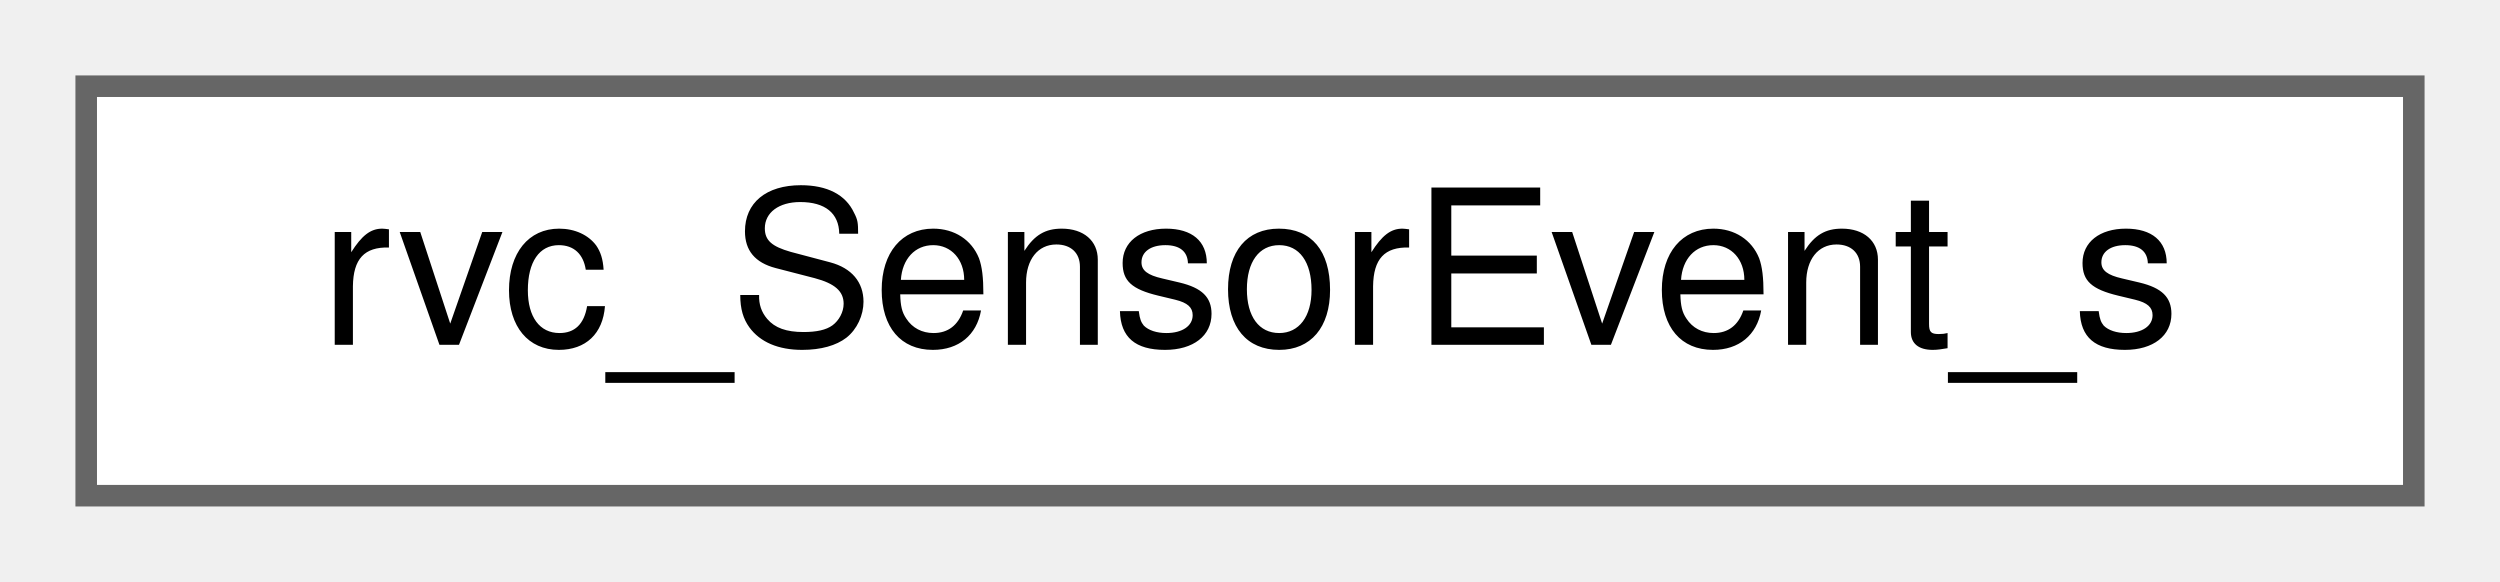
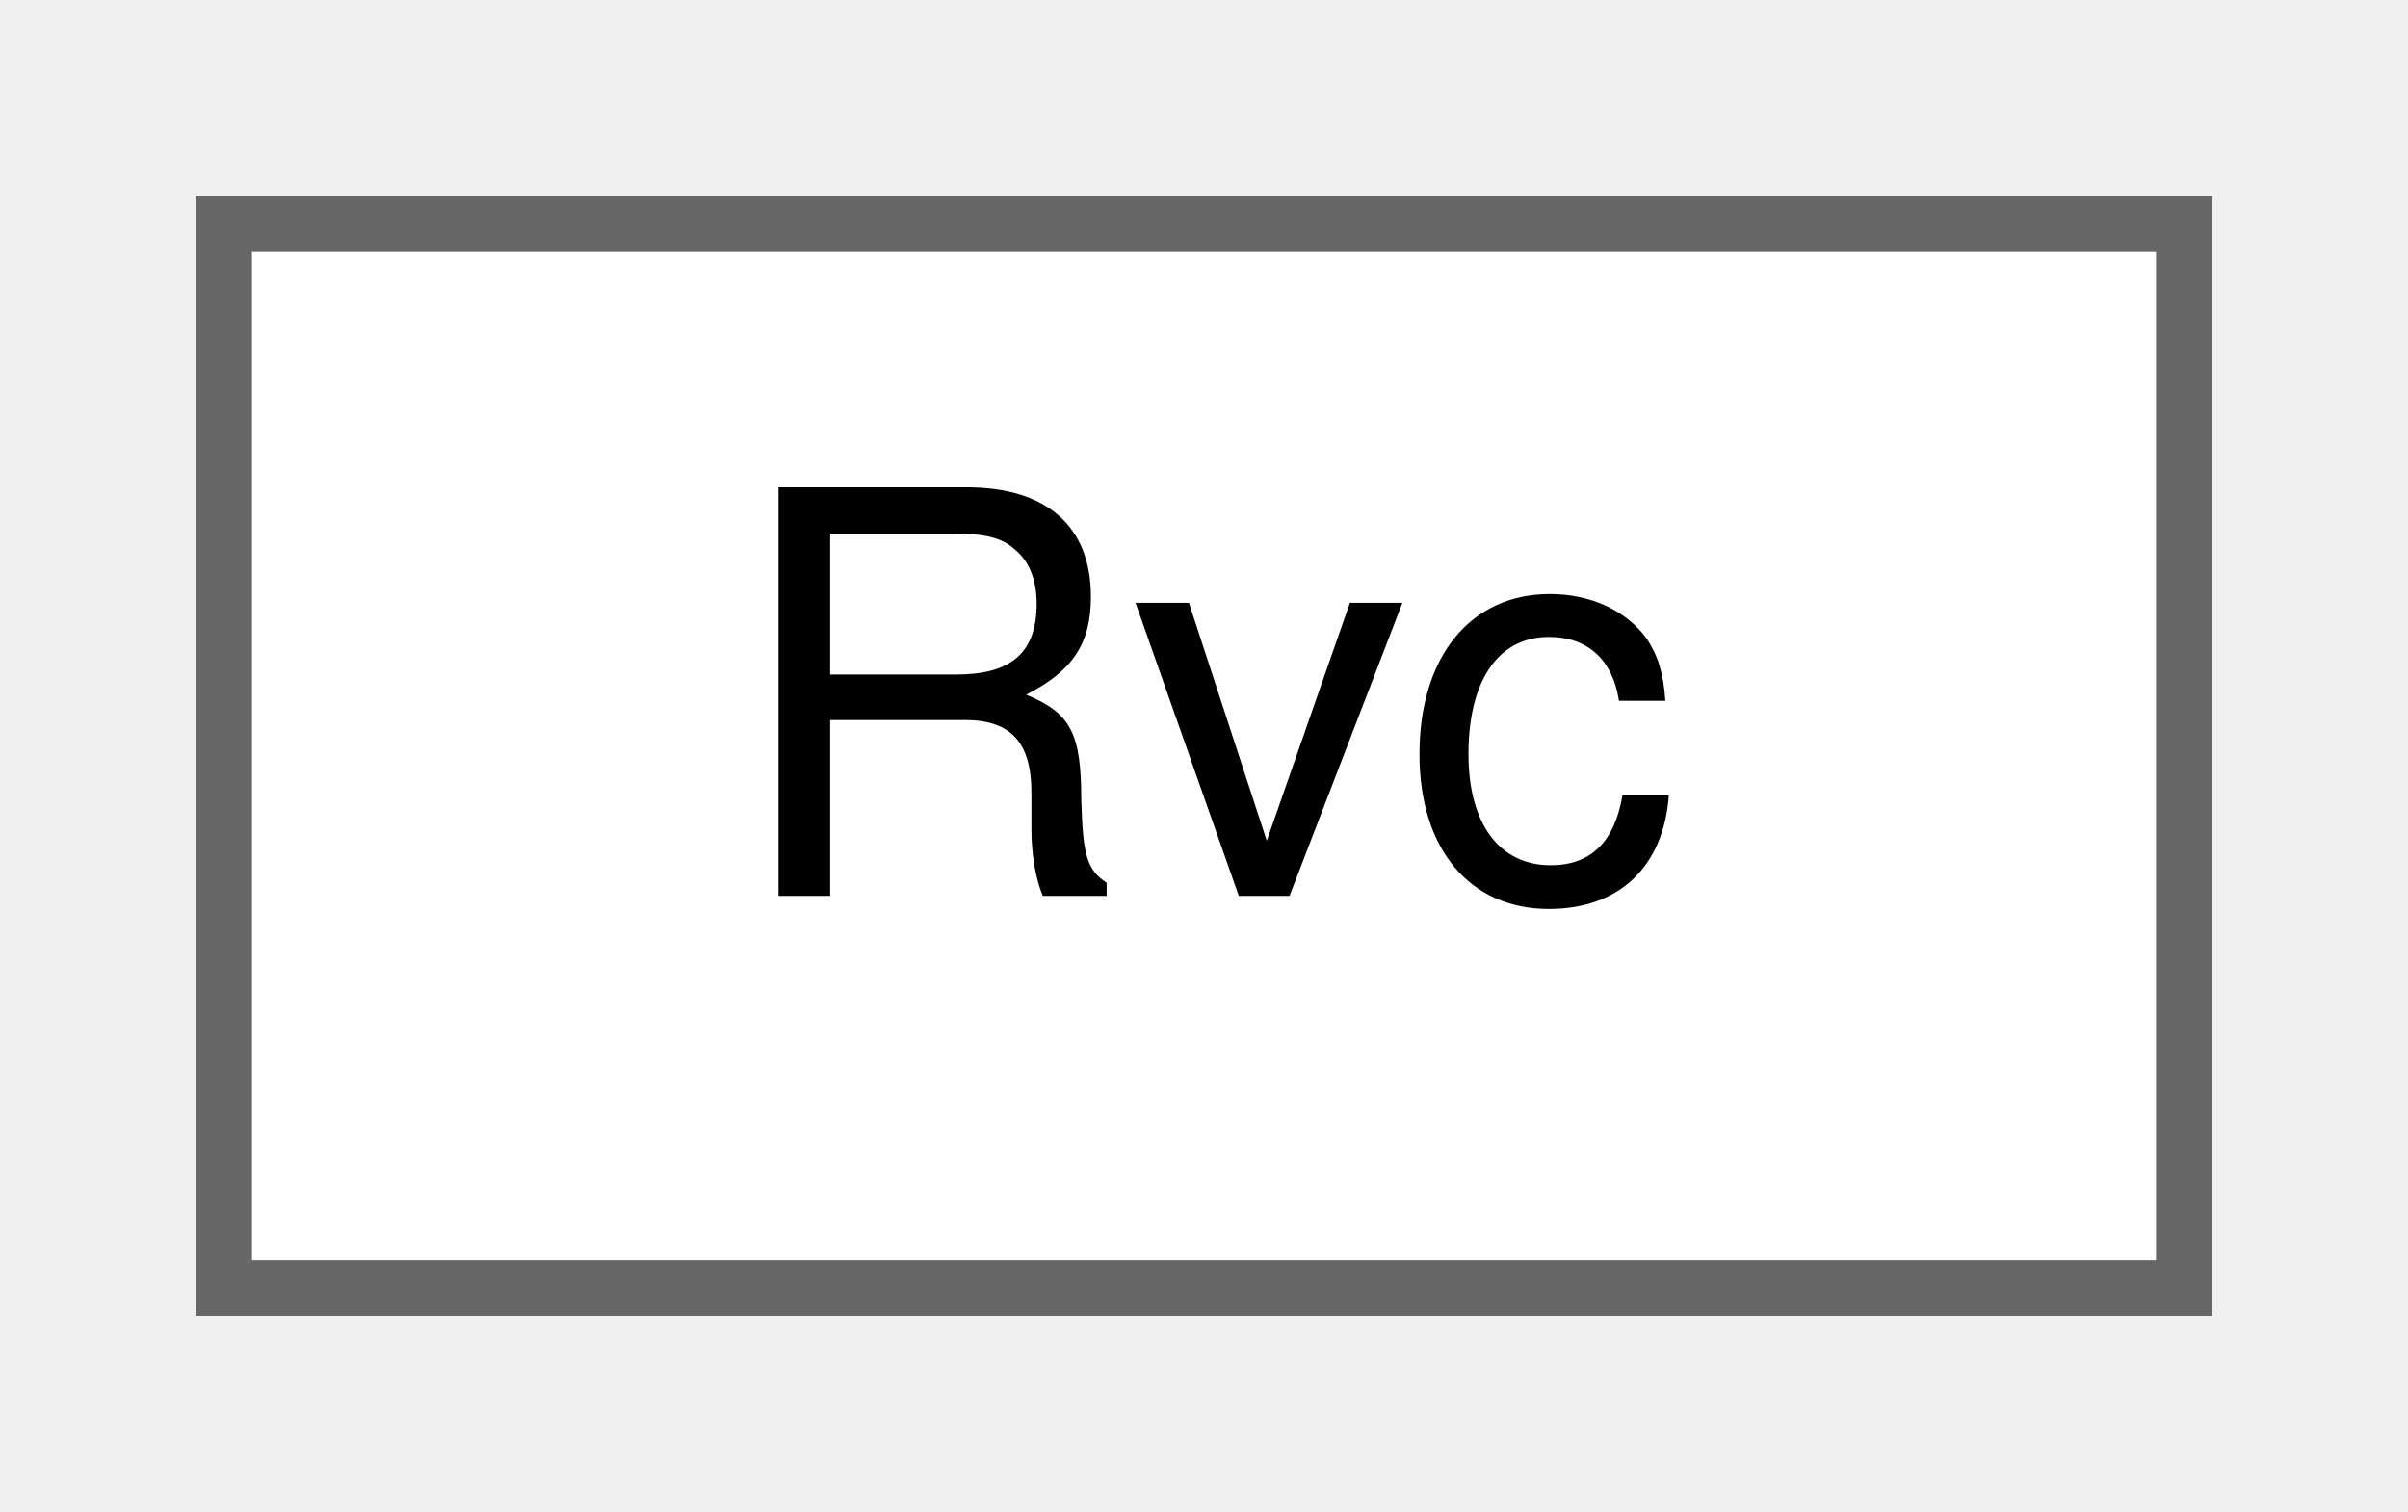
- <svg xmlns="http://www.w3.org/2000/svg" xmlns:xlink="http://www.w3.org/1999/xlink" width="116pt" height="27pt" viewBox="0.00 0.00 116.00 27.00">
+ <svg xmlns="http://www.w3.org/2000/svg" xmlns:xlink="http://www.w3.org/1999/xlink" width="43pt" height="27pt" viewBox="0.00 0.00 43.00 27.00">
  <g id="graph0" class="graph" transform="scale(1 1) rotate(0) translate(4 23)">
    <g id="Node000000" class="node">
      <g id="a_Node000000">
-         <a xlink:href="structrvc__SensorEvent__s.html" target="_top" xlink:title=" ">
-           <polygon fill="white" stroke="#666666" points="108,-19 0,-19 0,0 108,0 108,-19" />
-           <text text-anchor="middle" x="54" y="-7" font-family="Helvetica,sans-Serif" font-size="10.00">rvc_SensorEvent_s</text>
+         <a xlink:href="classRvc.html" target="_top" xlink:title="Convenience C++ wrapper around the C RVC API.">
+           <polygon fill="white" stroke="#666666" points="35,-19 0,-19 0,0 35,0 35,-19" />
+           <text text-anchor="middle" x="17.5" y="-7" font-family="Helvetica,sans-Serif" font-size="10.00">Rvc</text>
        </a>
      </g>
    </g>
  </g>
</svg>
